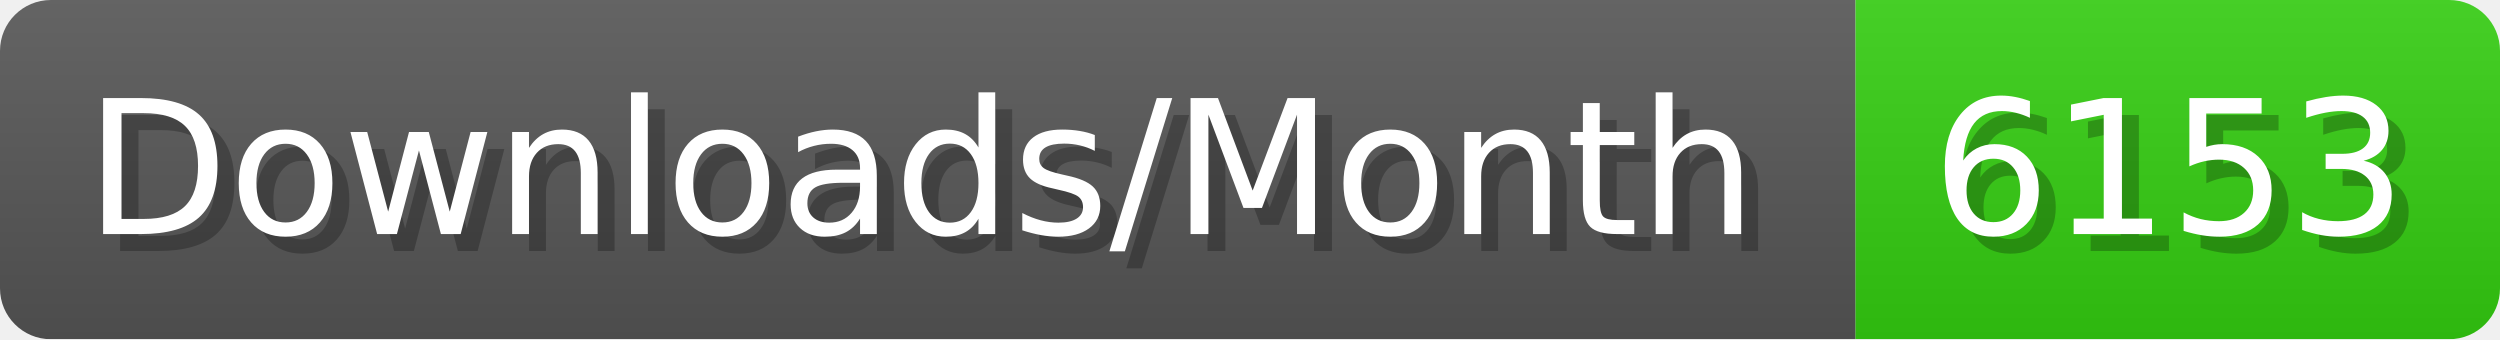
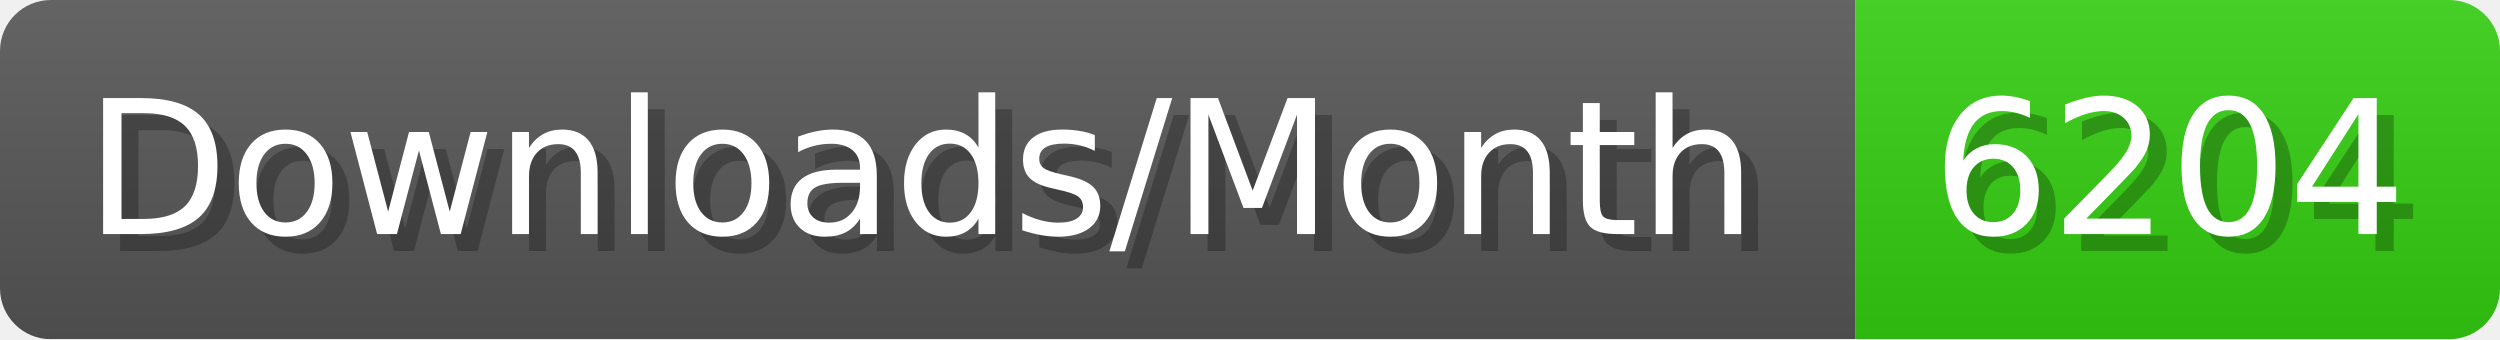
- <svg xmlns="http://www.w3.org/2000/svg" width="147.4" height="20" viewBox="0 0 1474 200" role="img" aria-label="Downloads/Month: 6153">
+ <svg xmlns="http://www.w3.org/2000/svg" width="147.4" height="20" viewBox="0 0 1474 200" role="img" aria-label="Downloads/Month: 6204">
  <linearGradient id="YlXUI" x2="0" y2="100%">
    <stop offset="0" stop-opacity=".1" stop-color="#EEE" />
    <stop offset="1" stop-opacity=".1" />
  </linearGradient>
  <mask id="JHhop">
    <rect width="1474" height="200" rx="30" fill="#FFF" />
  </mask>
  <g mask="url(#JHhop)">
    <rect width="1094" height="200" fill="#555" />
    <rect width="380" height="200" fill="#3C1" x="1094" />
    <rect width="1474" height="200" fill="url(#YlXUI)" />
  </g>
  <g aria-hidden="true" fill="#fff" text-anchor="start" font-family="Verdana,DejaVu Sans,sans-serif" font-size="110">
    <text x="60" y="148" textLength="994" fill="#000" opacity="0.25">Downloads/Month</text>
    <text x="50" y="138" textLength="994">Downloads/Month</text>
-     <text x="1149" y="148" textLength="280" fill="#000" opacity="0.25">6153</text>
-     <text x="1139" y="138" textLength="280">6153</text>
+     <text x="1149" y="148" textLength="280" fill="#000" opacity="0.25">6204</text>
+     <text x="1139" y="138" textLength="280">6204</text>
  </g>
</svg>
